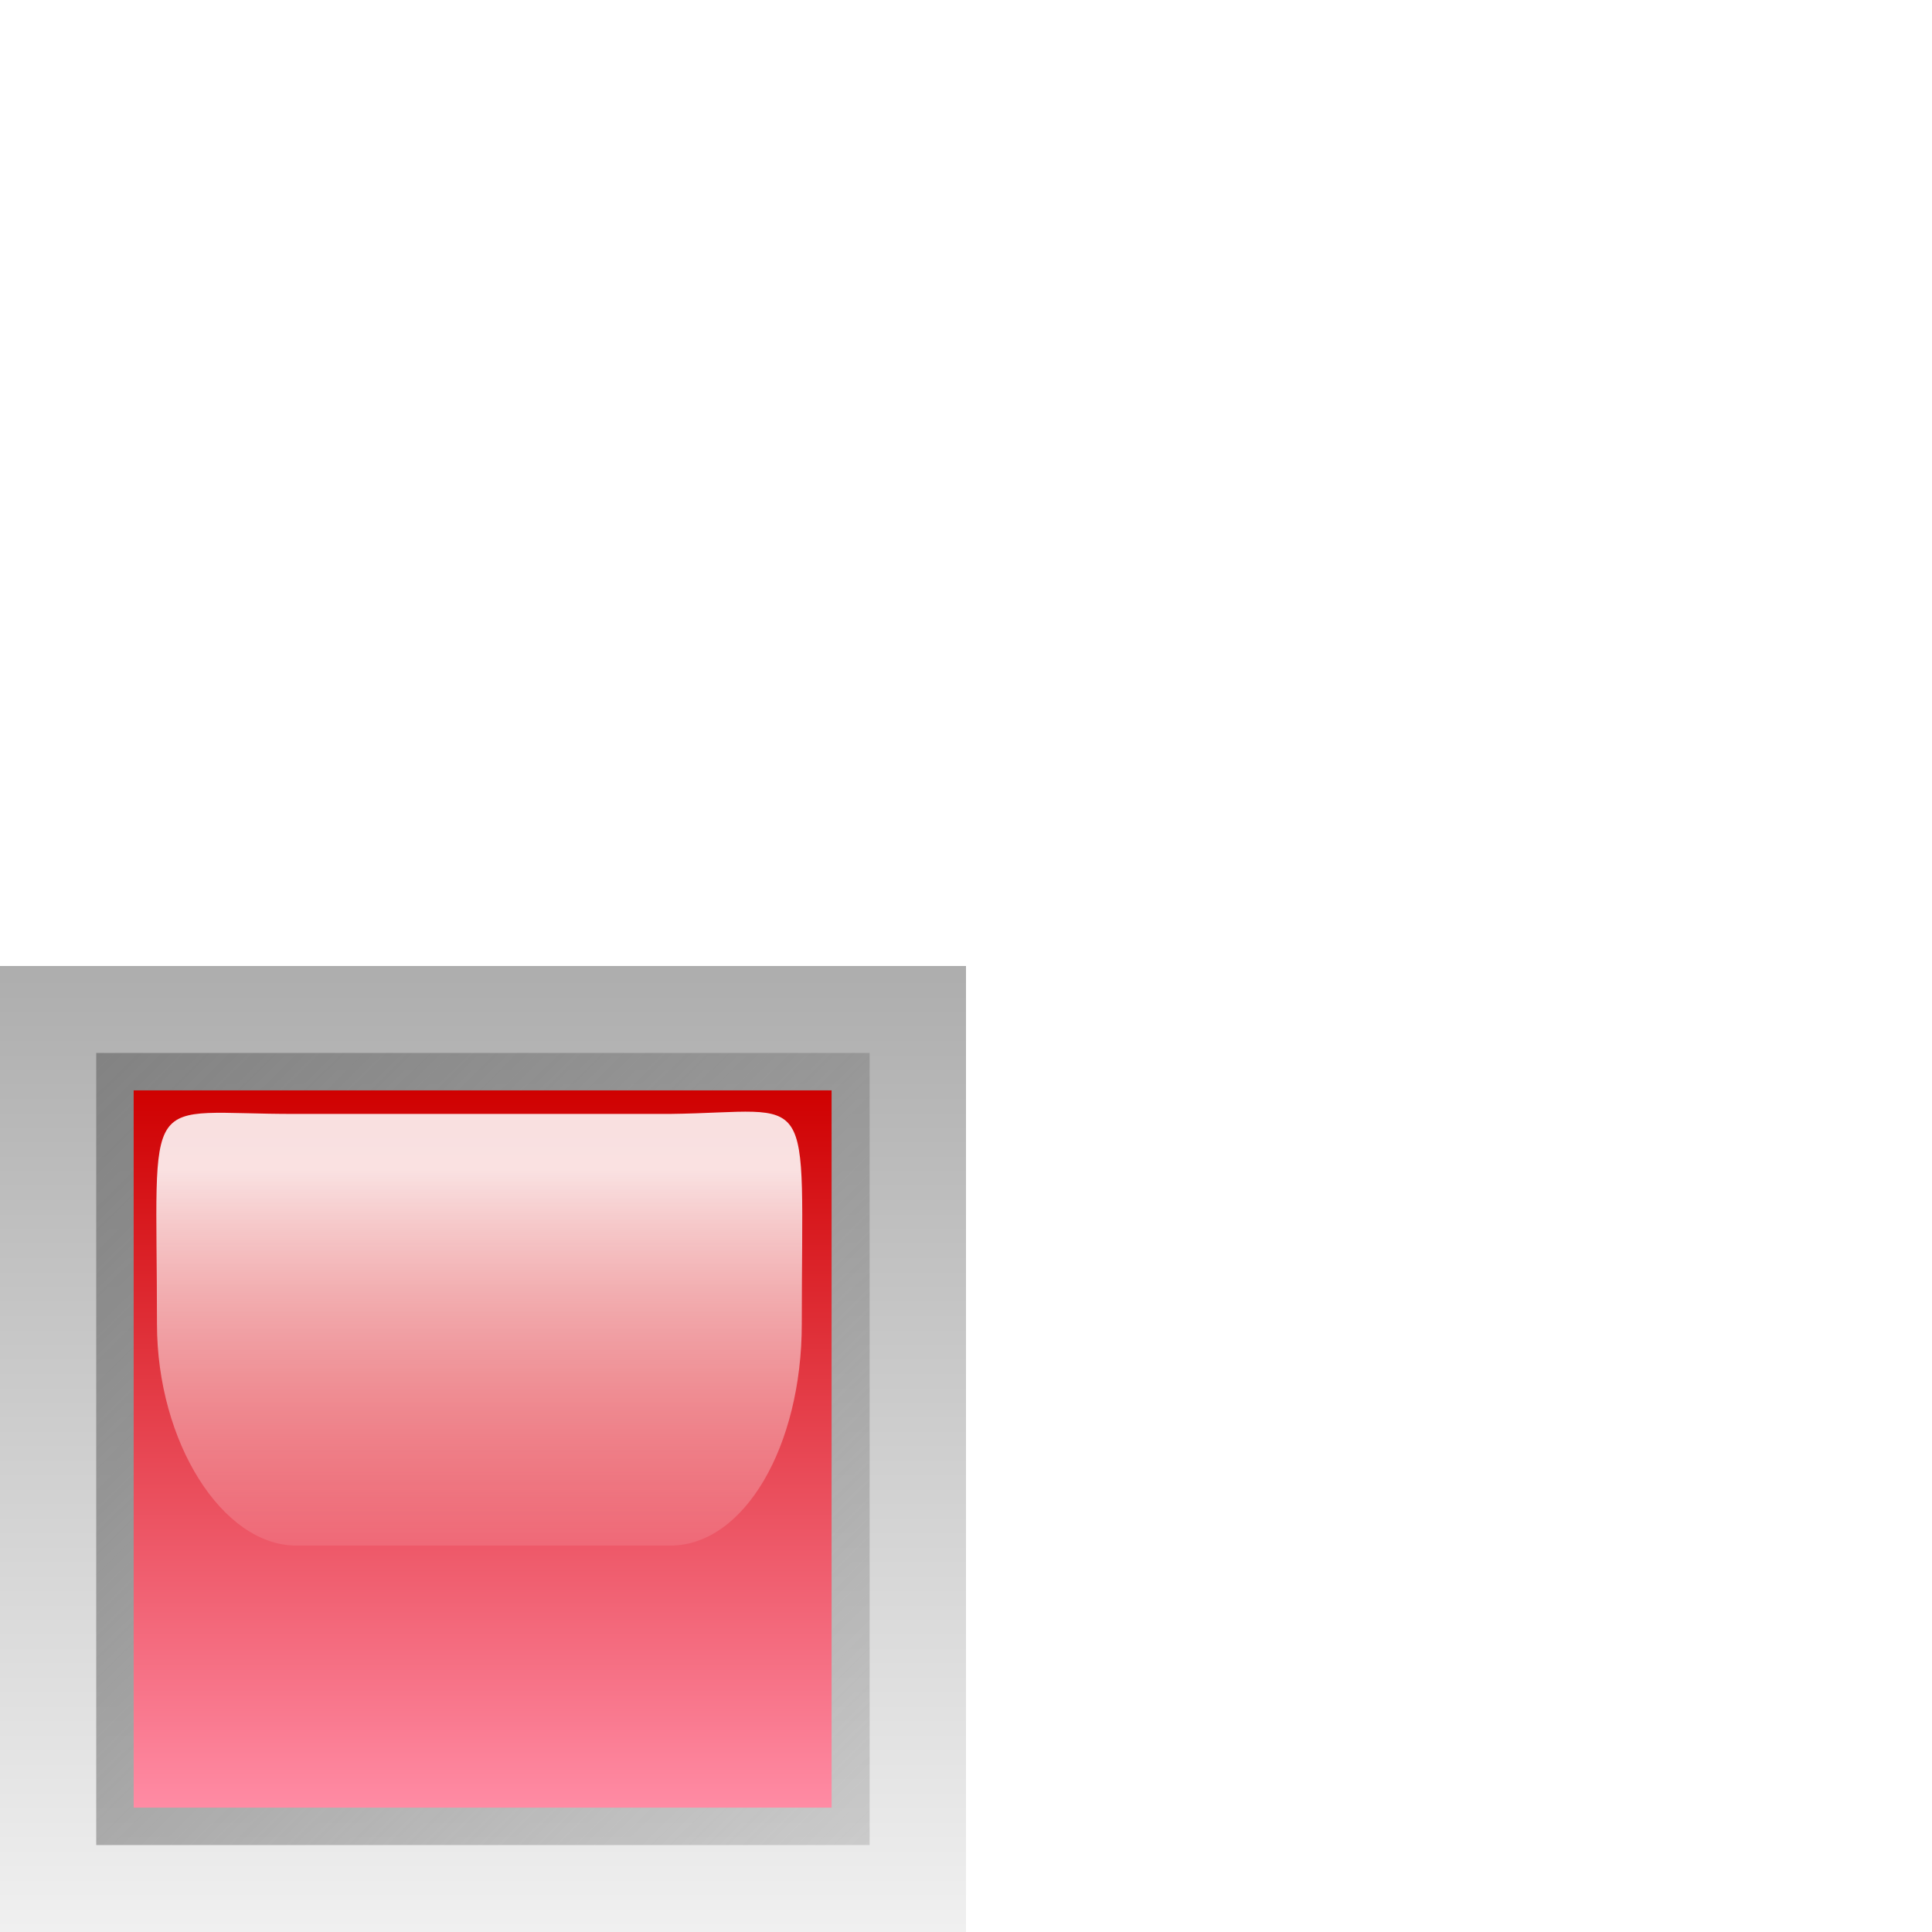
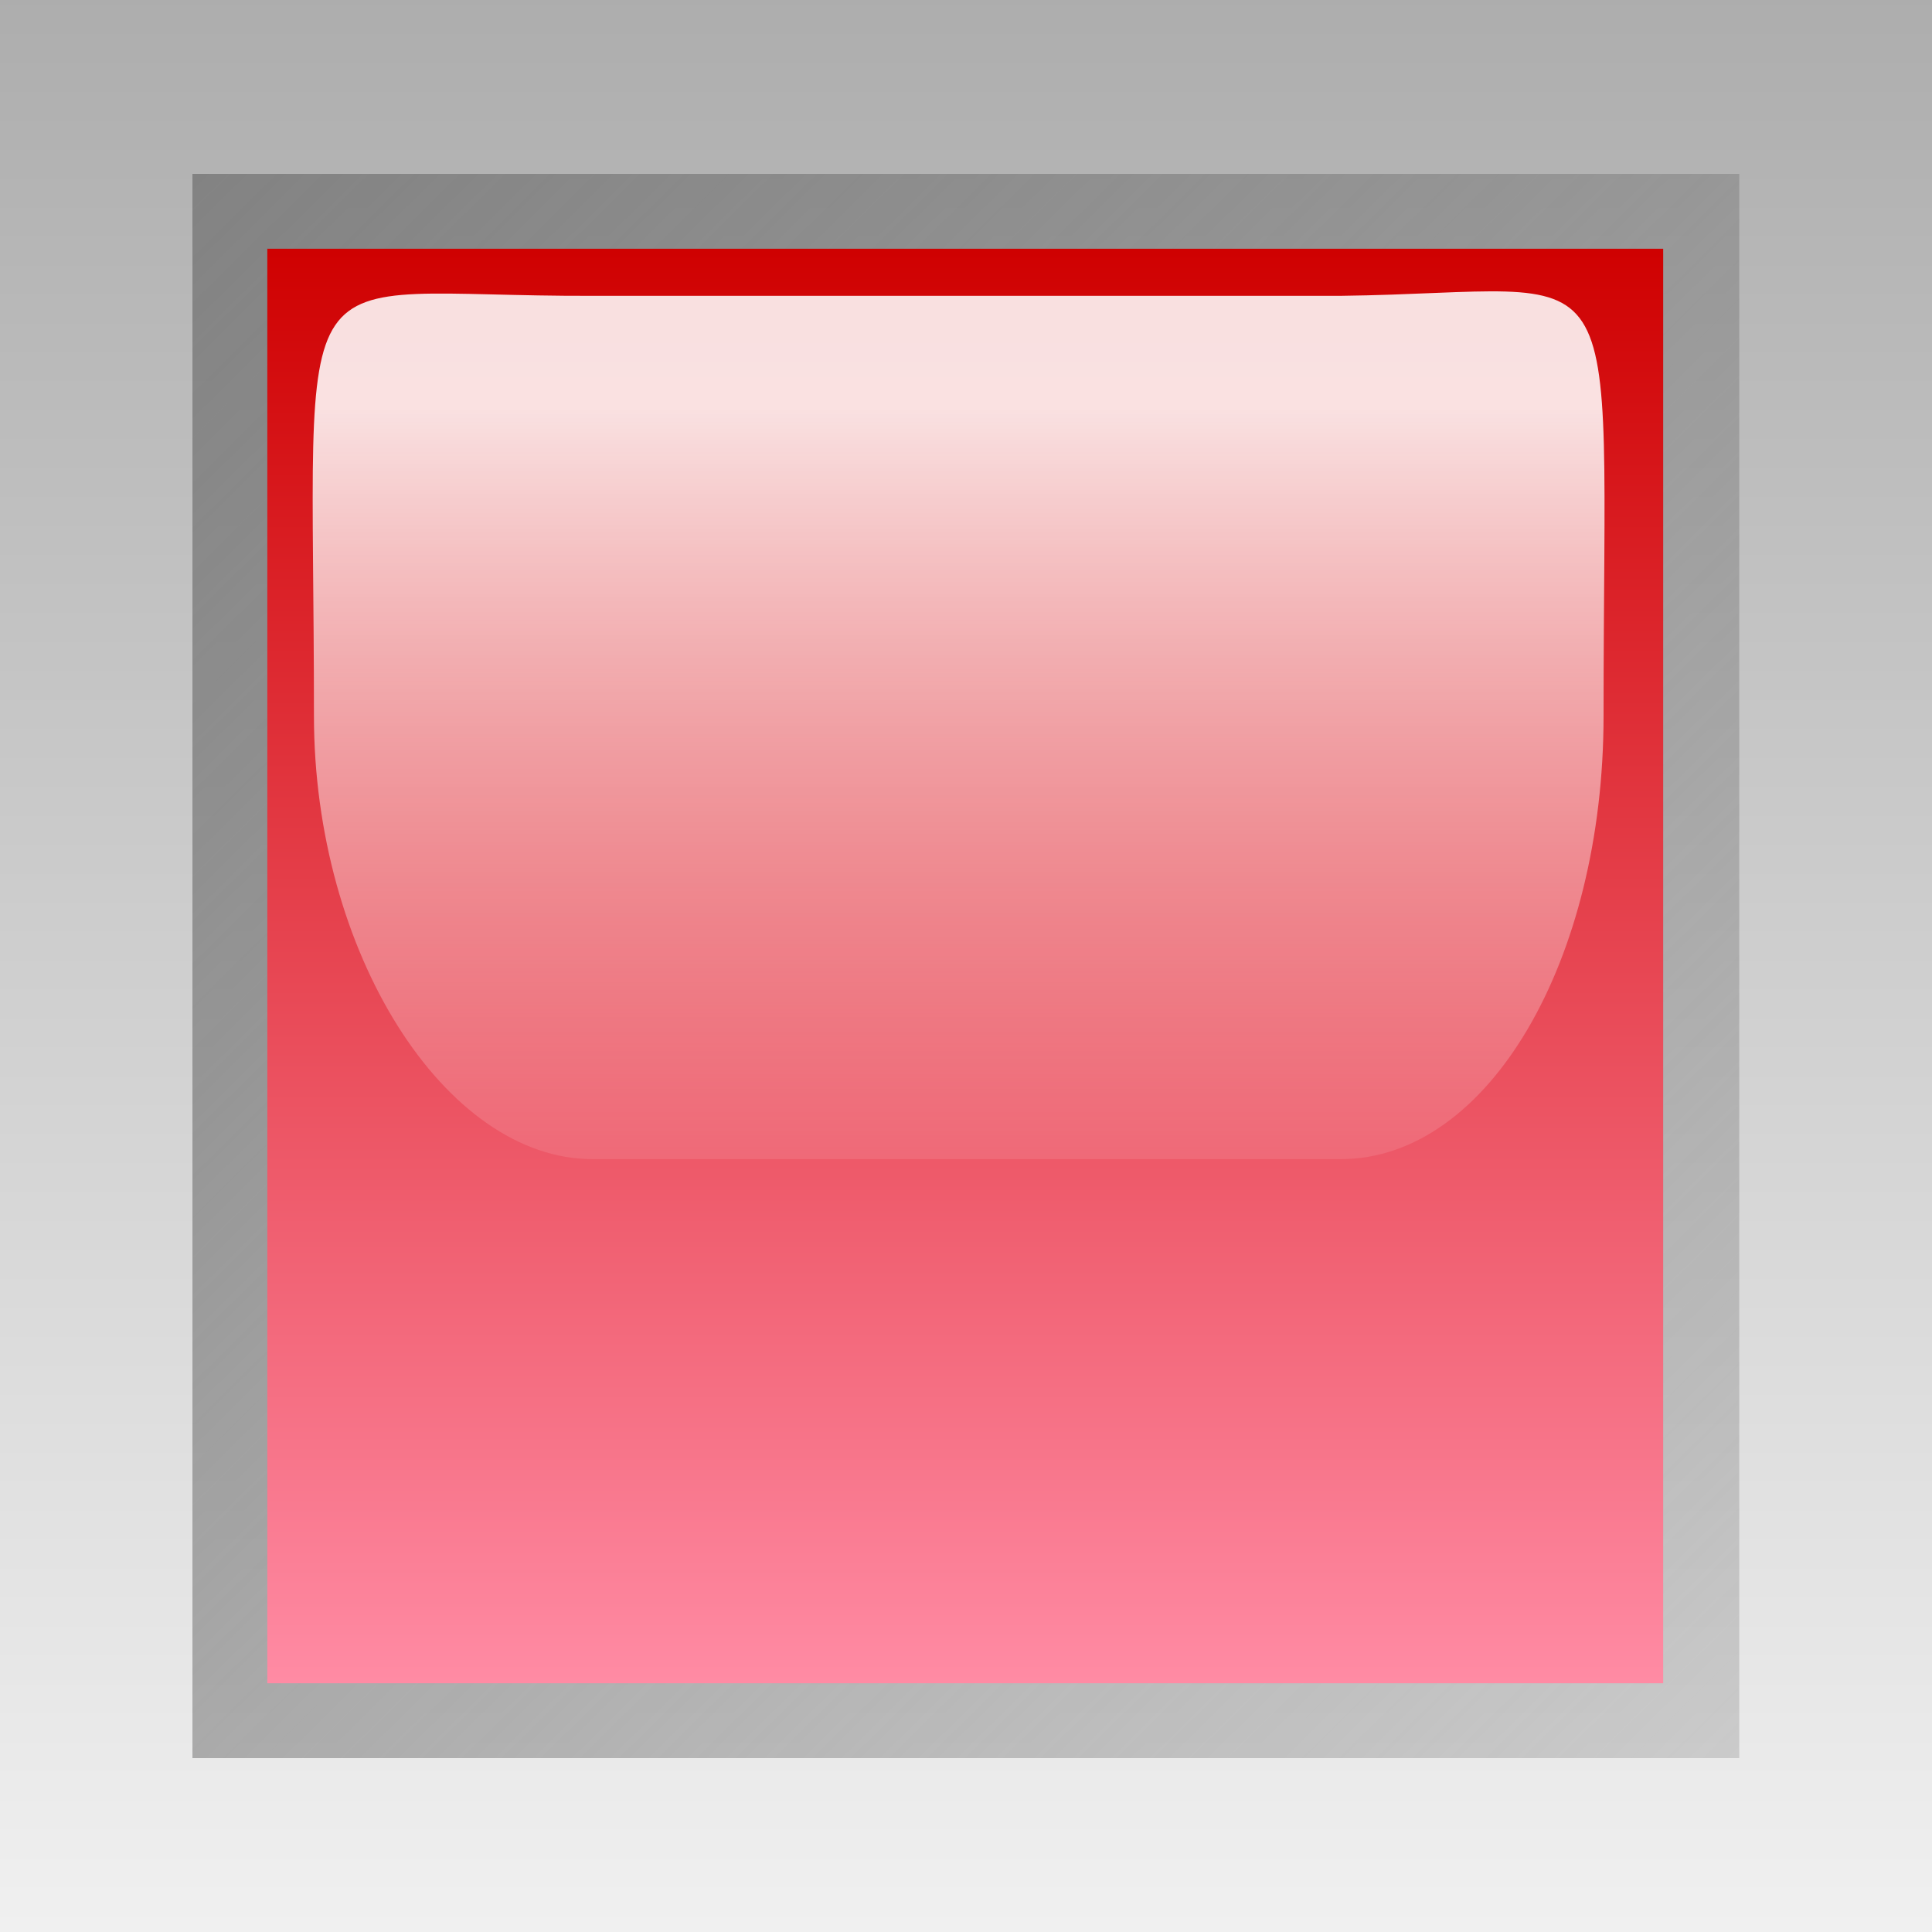
- <svg xmlns="http://www.w3.org/2000/svg" xmlns:xlink="http://www.w3.org/1999/xlink" height="50px" id="svg9493" width="50px" version="1.1">
+ <svg xmlns="http://www.w3.org/2000/svg" xmlns:xlink="http://www.w3.org/1999/xlink" height="25" id="svg9493" width="25" version="1.1">
  <defs id="defs9495">
-     <linearGradient gradientTransform="matrix(0.388435,0,0,0.618097,2.8069,2.62633)" gradientUnits="userSpaceOnUse" id="linearGradient31681" x1="21.594" x2="21.594" xlink:href="#linearGradient6506" y1="47.917" y2="46.774" />
    <linearGradient id="linearGradient6494">
      <stop id="stop6496" offset="0" style="stop-color:#cf0000;stop-opacity:1;" />
      <stop id="stop6498" offset="1" style="stop-color:#ff8ba4;stop-opacity:1;" />
    </linearGradient>
-     <linearGradient gradientUnits="userSpaceOnUse" id="linearGradient31704" x1="18.391" x2="18.391" xlink:href="#linearGradient6494" y1="43.4" y2="44.594" />
-     <linearGradient gradientUnits="userSpaceOnUse" id="linearGradient31624" x1="17.728" x2="19.031" xlink:href="#linearGradient5756" y1="43.338" y2="44.656" />
-     <linearGradient gradientTransform="matrix(0.5,0,0,1,-3.6,-8.8)" gradientUnits="userSpaceOnUse" id="linearGradient31686" x1="29.6" x2="29.6" xlink:href="#linearGradient5742" y1="39.991" y2="41.6" />
    <linearGradient gradientTransform="matrix(0.388435,0,0,0.618097,7.6069,5.02633)" gradientUnits="userSpaceOnUse" id="linearGradient31649" x1="21.594" x2="21.594" xlink:href="#linearGradient6506" y1="47.917" y2="46.774" />
    <linearGradient gradientUnits="userSpaceOnUse" id="linearGradient31710" x1="18.391" x2="18.391" xlink:href="#linearGradient9163" y1="43.4" y2="44.594" />
    <linearGradient gradientUnits="userSpaceOnUse" id="linearGradient31570" x1="17.728" x2="19.031" xlink:href="#linearGradient5756" y1="43.338" y2="44.656" />
    <linearGradient gradientTransform="matrix(0.5,0,0,1,1.2,-6.4)" gradientUnits="userSpaceOnUse" id="linearGradient31654" x1="29.6" x2="29.6" xlink:href="#linearGradient5742" y1="39.991" y2="41.6" />
    <linearGradient gradientUnits="userSpaceOnUse" id="linearGradient9199" x1="23.403" x2="23.39" xlink:href="#linearGradient6506" y1="44.067" y2="42.884" />
    <linearGradient id="linearGradient9163">
      <stop id="stop9165" offset="0" style="stop-color:#000000;stop-opacity:1;" />
      <stop id="stop9167" offset="1" style="stop-color:#8c8c8c;stop-opacity:1;" />
    </linearGradient>
    <linearGradient gradientUnits="userSpaceOnUse" id="linearGradient9197" x1="23.214" x2="23.201" xlink:href="#linearGradient9163" y1="42.755" y2="43.893" />
    <linearGradient gradientUnits="userSpaceOnUse" id="linearGradient9195" x1="23.35" x2="23.441" xlink:href="#linearGradient5756" y1="42.768" y2="43.711" />
    <linearGradient gradientUnits="userSpaceOnUse" id="linearGradient9193" x1="23.193" x2="23.2" xlink:href="#linearGradient5742" y1="42.429" y2="44" />
    <linearGradient id="linearGradient6506">
      <stop id="stop6508" offset="0" style="stop-color:#ffffff;stop-opacity:0;" />
      <stop id="stop6510" offset="1" style="stop-color:#ffffff;stop-opacity:0.875;" />
    </linearGradient>
    <linearGradient gradientUnits="userSpaceOnUse" id="linearGradient7498" x1="23.403" x2="23.39" xlink:href="#linearGradient6506" y1="44.067" y2="42.884" />
    <linearGradient id="linearGradient7464">
      <stop id="stop7466" offset="0" style="stop-color:#00039a;stop-opacity:1;" />
      <stop id="stop7468" offset="1" style="stop-color:#afa5ff;stop-opacity:1;" />
    </linearGradient>
    <linearGradient gradientUnits="userSpaceOnUse" id="linearGradient7496" x1="23.214" x2="23.201" xlink:href="#linearGradient7464" y1="42.755" y2="43.893" />
    <linearGradient id="linearGradient5756">
      <stop id="stop5758" offset="0" style="stop-color:#828282;stop-opacity:1;" />
      <stop id="stop5760" offset="1" style="stop-color:#929292;stop-opacity:0.353;" />
    </linearGradient>
    <linearGradient gradientUnits="userSpaceOnUse" id="linearGradient9321" x1="22.935" x2="23.662" xlink:href="#linearGradient5756" y1="42.7" y2="43.893" />
    <linearGradient id="linearGradient5742">
      <stop id="stop5744" offset="0" style="stop-color:#adadad;stop-opacity:1;" />
      <stop id="stop5746" offset="1" style="stop-color:#f0f0f0;stop-opacity:1;" />
    </linearGradient>
    <linearGradient gradientUnits="userSpaceOnUse" id="linearGradient7492" x1="23.193" x2="23.2" xlink:href="#linearGradient5742" y1="42.429" y2="44" />
    <linearGradient gradientUnits="userSpaceOnUse" id="linearGradient9527" x1="23.193" x2="23.2" xlink:href="#linearGradient5742" y1="42.429" y2="44" />
    <linearGradient gradientUnits="userSpaceOnUse" id="linearGradient9529" x1="22.935" x2="23.662" xlink:href="#linearGradient5756" y1="42.7" y2="43.893" />
    <linearGradient gradientUnits="userSpaceOnUse" id="linearGradient9531" x1="23.214" x2="23.201" xlink:href="#linearGradient7464" y1="42.755" y2="43.893" />
    <linearGradient gradientUnits="userSpaceOnUse" id="linearGradient9533" x1="23.403" x2="23.39" xlink:href="#linearGradient6506" y1="44.067" y2="42.884" />
    <linearGradient gradientTransform="matrix(24.16238,0,0,18.68556,-538.2464,-790.0391)" gradientUnits="userSpaceOnUse" id="linearGradient1336" x1="23.403" x2="23.39" xlink:href="#linearGradient6506" y1="44.067" y2="42.884" />
    <linearGradient gradientTransform="matrix(30.2835,0,0,30.2835,-680.9062,-1286.161)" gradientUnits="userSpaceOnUse" id="linearGradient1339" x1="23.214" x2="23.201" xlink:href="#linearGradient9163" y1="42.755" y2="43.893" />
    <linearGradient gradientTransform="matrix(33.82731,0,0,33.82731,-763.5122,-1439.594)" gradientUnits="userSpaceOnUse" id="linearGradient1342" x1="23.35" x2="23.441" xlink:href="#linearGradient5756" y1="42.768" y2="43.711" />
-     <linearGradient gradientTransform="matrix(31.25,0,0,31.25,-700,-1325.000)" gradientUnits="userSpaceOnUse" id="linearGradient1345" x1="23.193" x2="23.2" xlink:href="#linearGradient5742" y1="42.429" y2="44" />
+     <linearGradient gradientTransform="matrix(31.25,0,0,31.25,-700,-1325)" gradientUnits="userSpaceOnUse" id="linearGradient1345" x1="23.193" x2="23.2" xlink:href="#linearGradient5742" y1="42.429" y2="44" />
+     <linearGradient xlink:href="#linearGradient5742" id="linearGradient2963" gradientUnits="userSpaceOnUse" gradientTransform="matrix(0.5,0,0,1,-3.6,-8.8)" x1="29.6" y1="39.991" x2="29.6" y2="41.6" />
+     <linearGradient xlink:href="#linearGradient5756" id="linearGradient2965" gradientUnits="userSpaceOnUse" x1="17.728" y1="43.338" x2="19.031" y2="44.656" />
+     <linearGradient xlink:href="#linearGradient6494" id="linearGradient2967" gradientUnits="userSpaceOnUse" x1="18.391" y1="43.4" x2="18.391" y2="44.594" />
+     <linearGradient xlink:href="#linearGradient6506" id="linearGradient2969" gradientUnits="userSpaceOnUse" gradientTransform="matrix(0.388435,0,0,0.618097,2.8069,2.62633)" x1="21.594" y1="47.917" x2="21.594" y2="46.774" />
  </defs>
-   <g id="layer1">
-     <g id="g31718" style="overflow:visible" transform="matrix(15.625,0,0,15.625,-162.5,-462.5)">
-       <path d="m 10.4,31.2 1.6,0 0,1.6 -1.6,0 0,-1.6 z" id="path31614" style="fill:url(#linearGradient31686);fill-opacity:1;stroke:none" />
-       <path d="m 17.75,43.344 0,1.312 1.281,0 0,-1.312 -1.281,0 z" id="path31616" style="fill:url(#linearGradient31624);fill-opacity:1;stroke:none;overflow:visible" transform="translate(-7.190625,-12)" />
-       <path d="m 17.812,43.406 0,1.188 1.156,0 0,-1.188 -1.156,0 z" id="path31618" style="fill:url(#linearGradient31704);fill-opacity:1;stroke:none;overflow:visible" transform="translate(-7.190625,-12)" />
-       <path d="m 10.891,31.445 c -0.261,8.47e-4 -0.231,-0.052 -0.231,0.348 0,0.195 0.108,0.367 0.231,0.367 l 0.619,0 c 0.123,0 0.218,-0.165 0.218,-0.367 0,-0.403 0.026,-0.351 -0.218,-0.348 l -0.619,0 z" id="path31620" style="fill:url(#linearGradient31681);fill-opacity:1;stroke:none;overflow:visible" />
+   <g id="layer1" transform="translate(0,-25)">
+     <g id="g31718" style="overflow:visible" transform="matrix(15.625,0,0,15.625,-162.5,-462.5)" clip-path="none">
+       <path d="m 10.4,31.2 1.6,0 0,1.6 -1.6,0 0,-1.6 z" id="path31614" style="fill:url(#linearGradient2963);fill-opacity:1;stroke:none" />
+       <path d="m 17.75,43.344 0,1.312 1.281,0 0,-1.312 -1.281,0 z" id="path31616" style="fill:url(#linearGradient2965);fill-opacity:1;stroke:none;overflow:visible" transform="translate(-7.190625,-12)" />
+       <path d="m 17.812,43.406 0,1.188 1.156,0 0,-1.188 -1.156,0 z" id="path31618" style="fill:url(#linearGradient2967);fill-opacity:1;stroke:none;overflow:visible" transform="translate(-7.190625,-12)" />
+       <path d="m 10.891,31.445 c -0.261,8.47e-4 -0.231,-0.052 -0.231,0.348 0,0.195 0.108,0.367 0.231,0.367 l 0.619,0 c 0.123,0 0.218,-0.165 0.218,-0.367 0,-0.403 0.026,-0.351 -0.218,-0.348 l -0.619,0 z" id="path31620" style="fill:url(#linearGradient2969);fill-opacity:1;stroke:none;overflow:visible" />
    </g>
  </g>
</svg>
